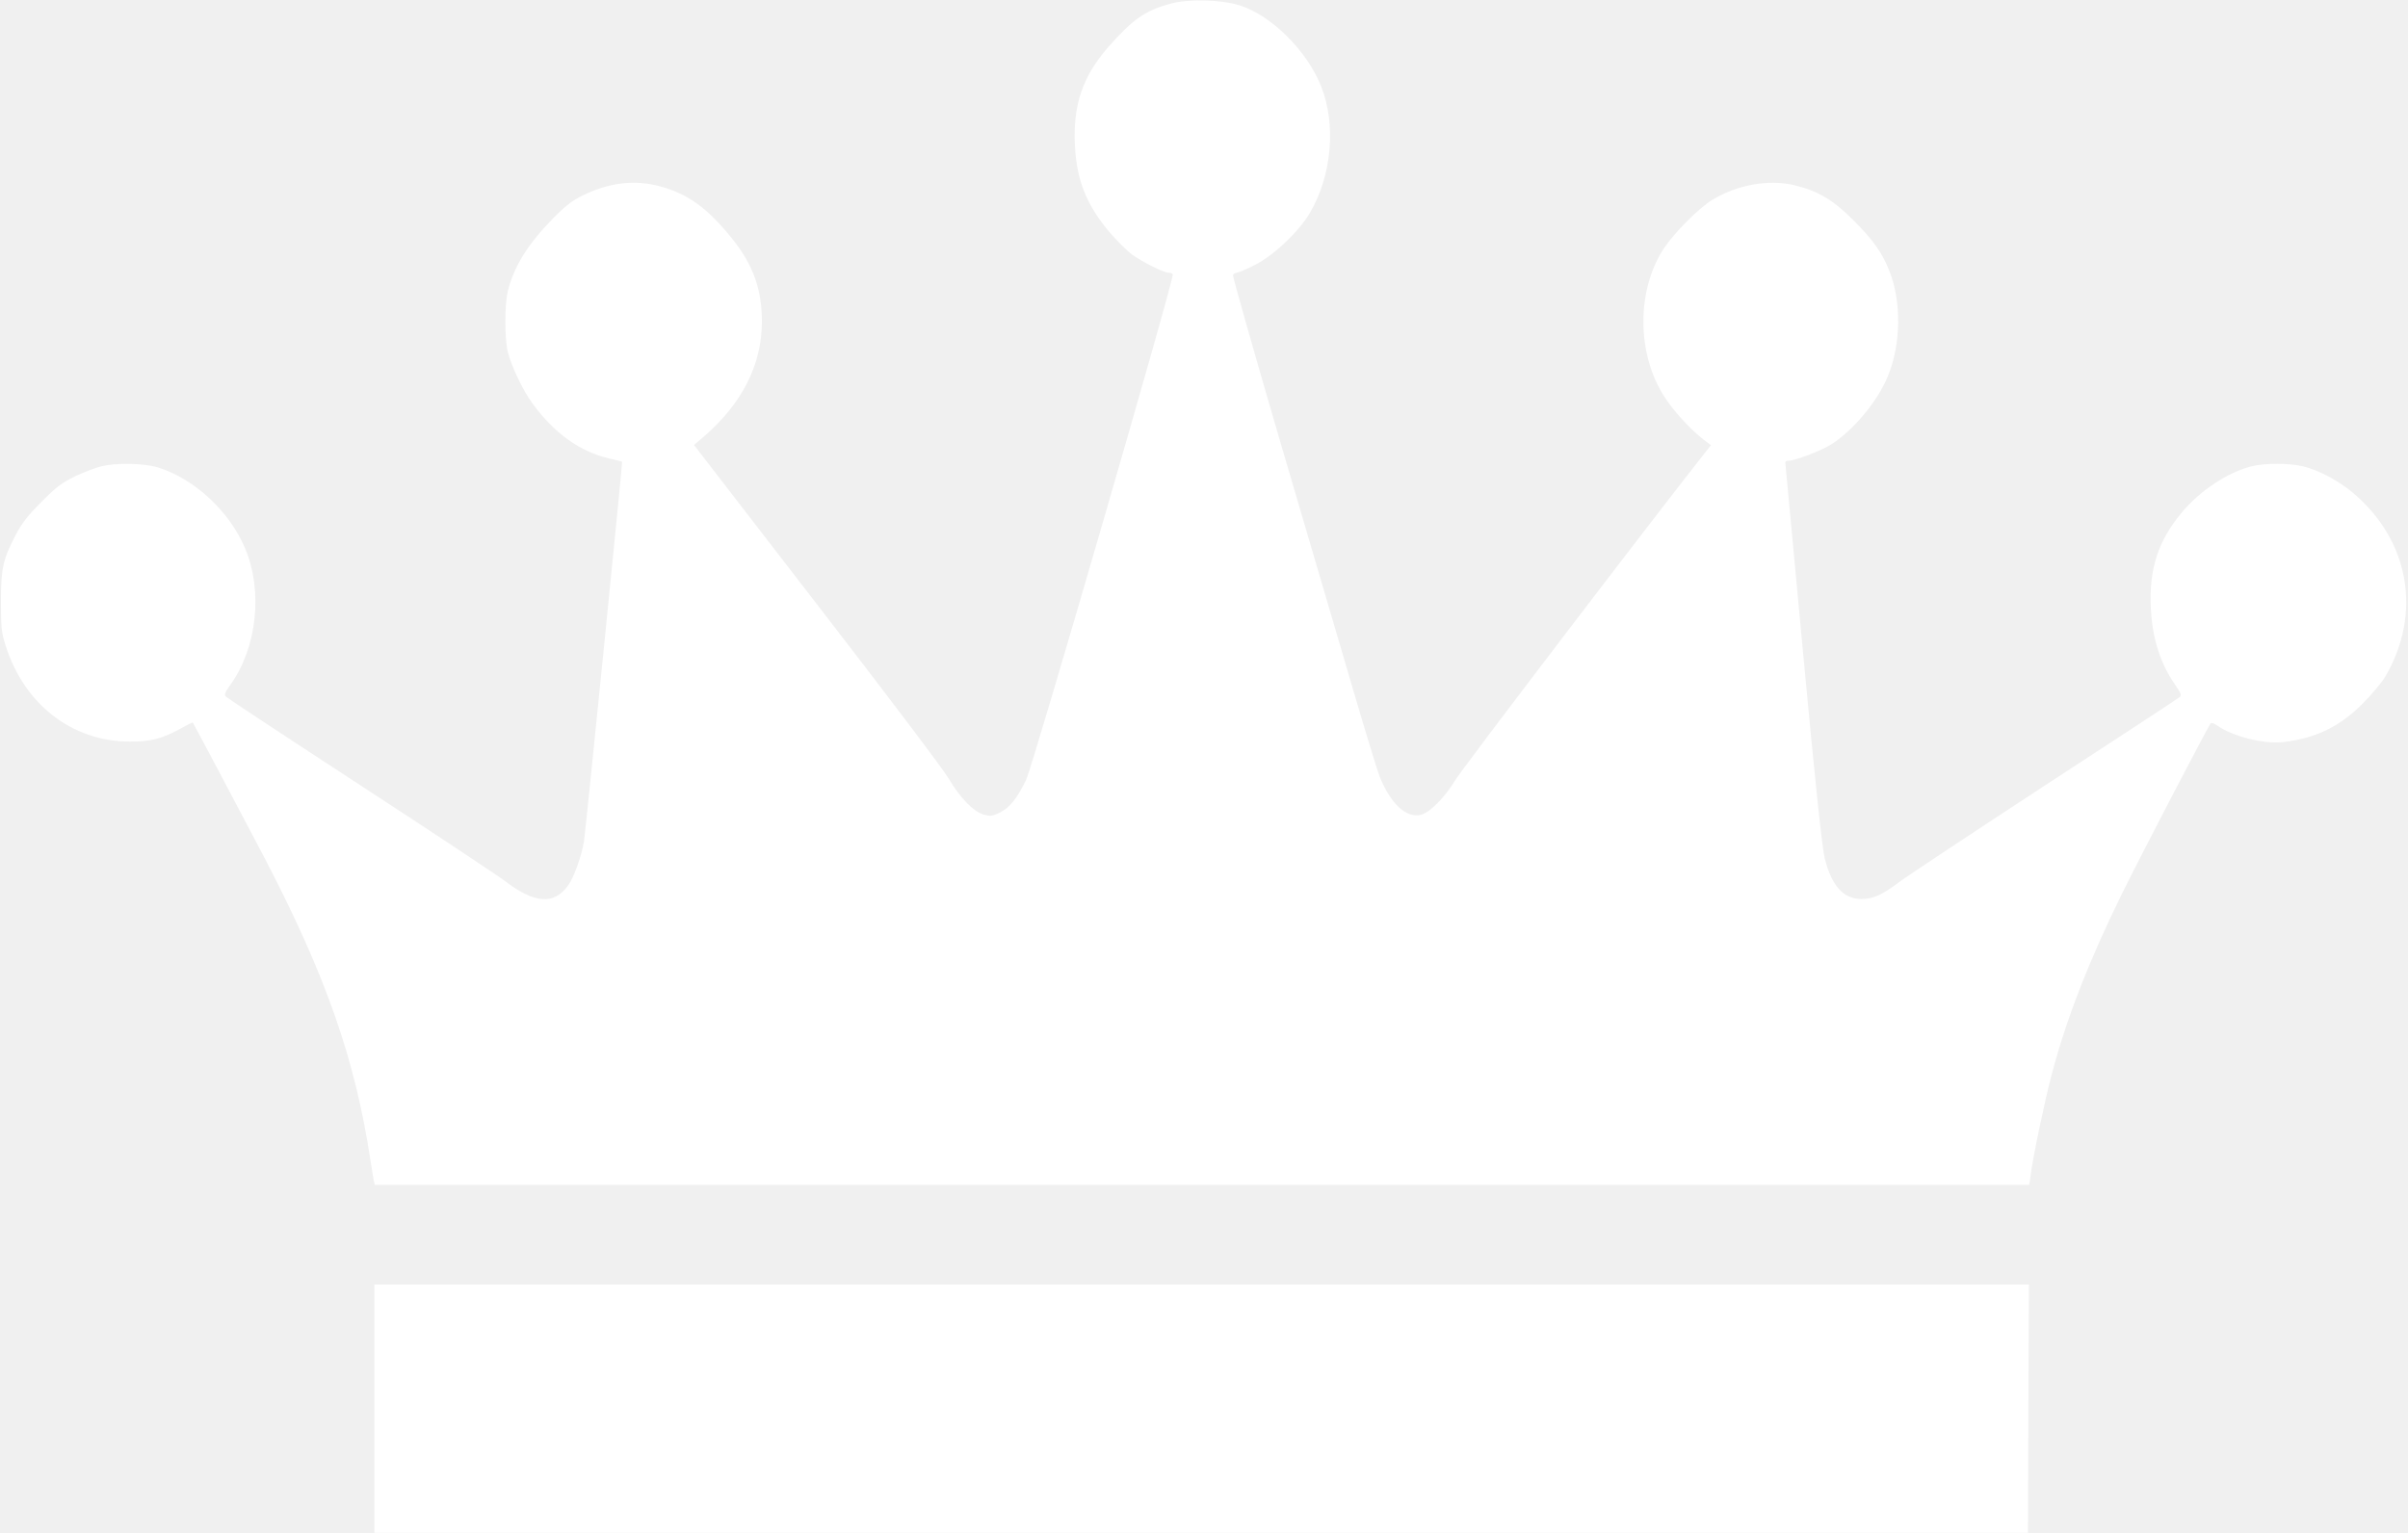
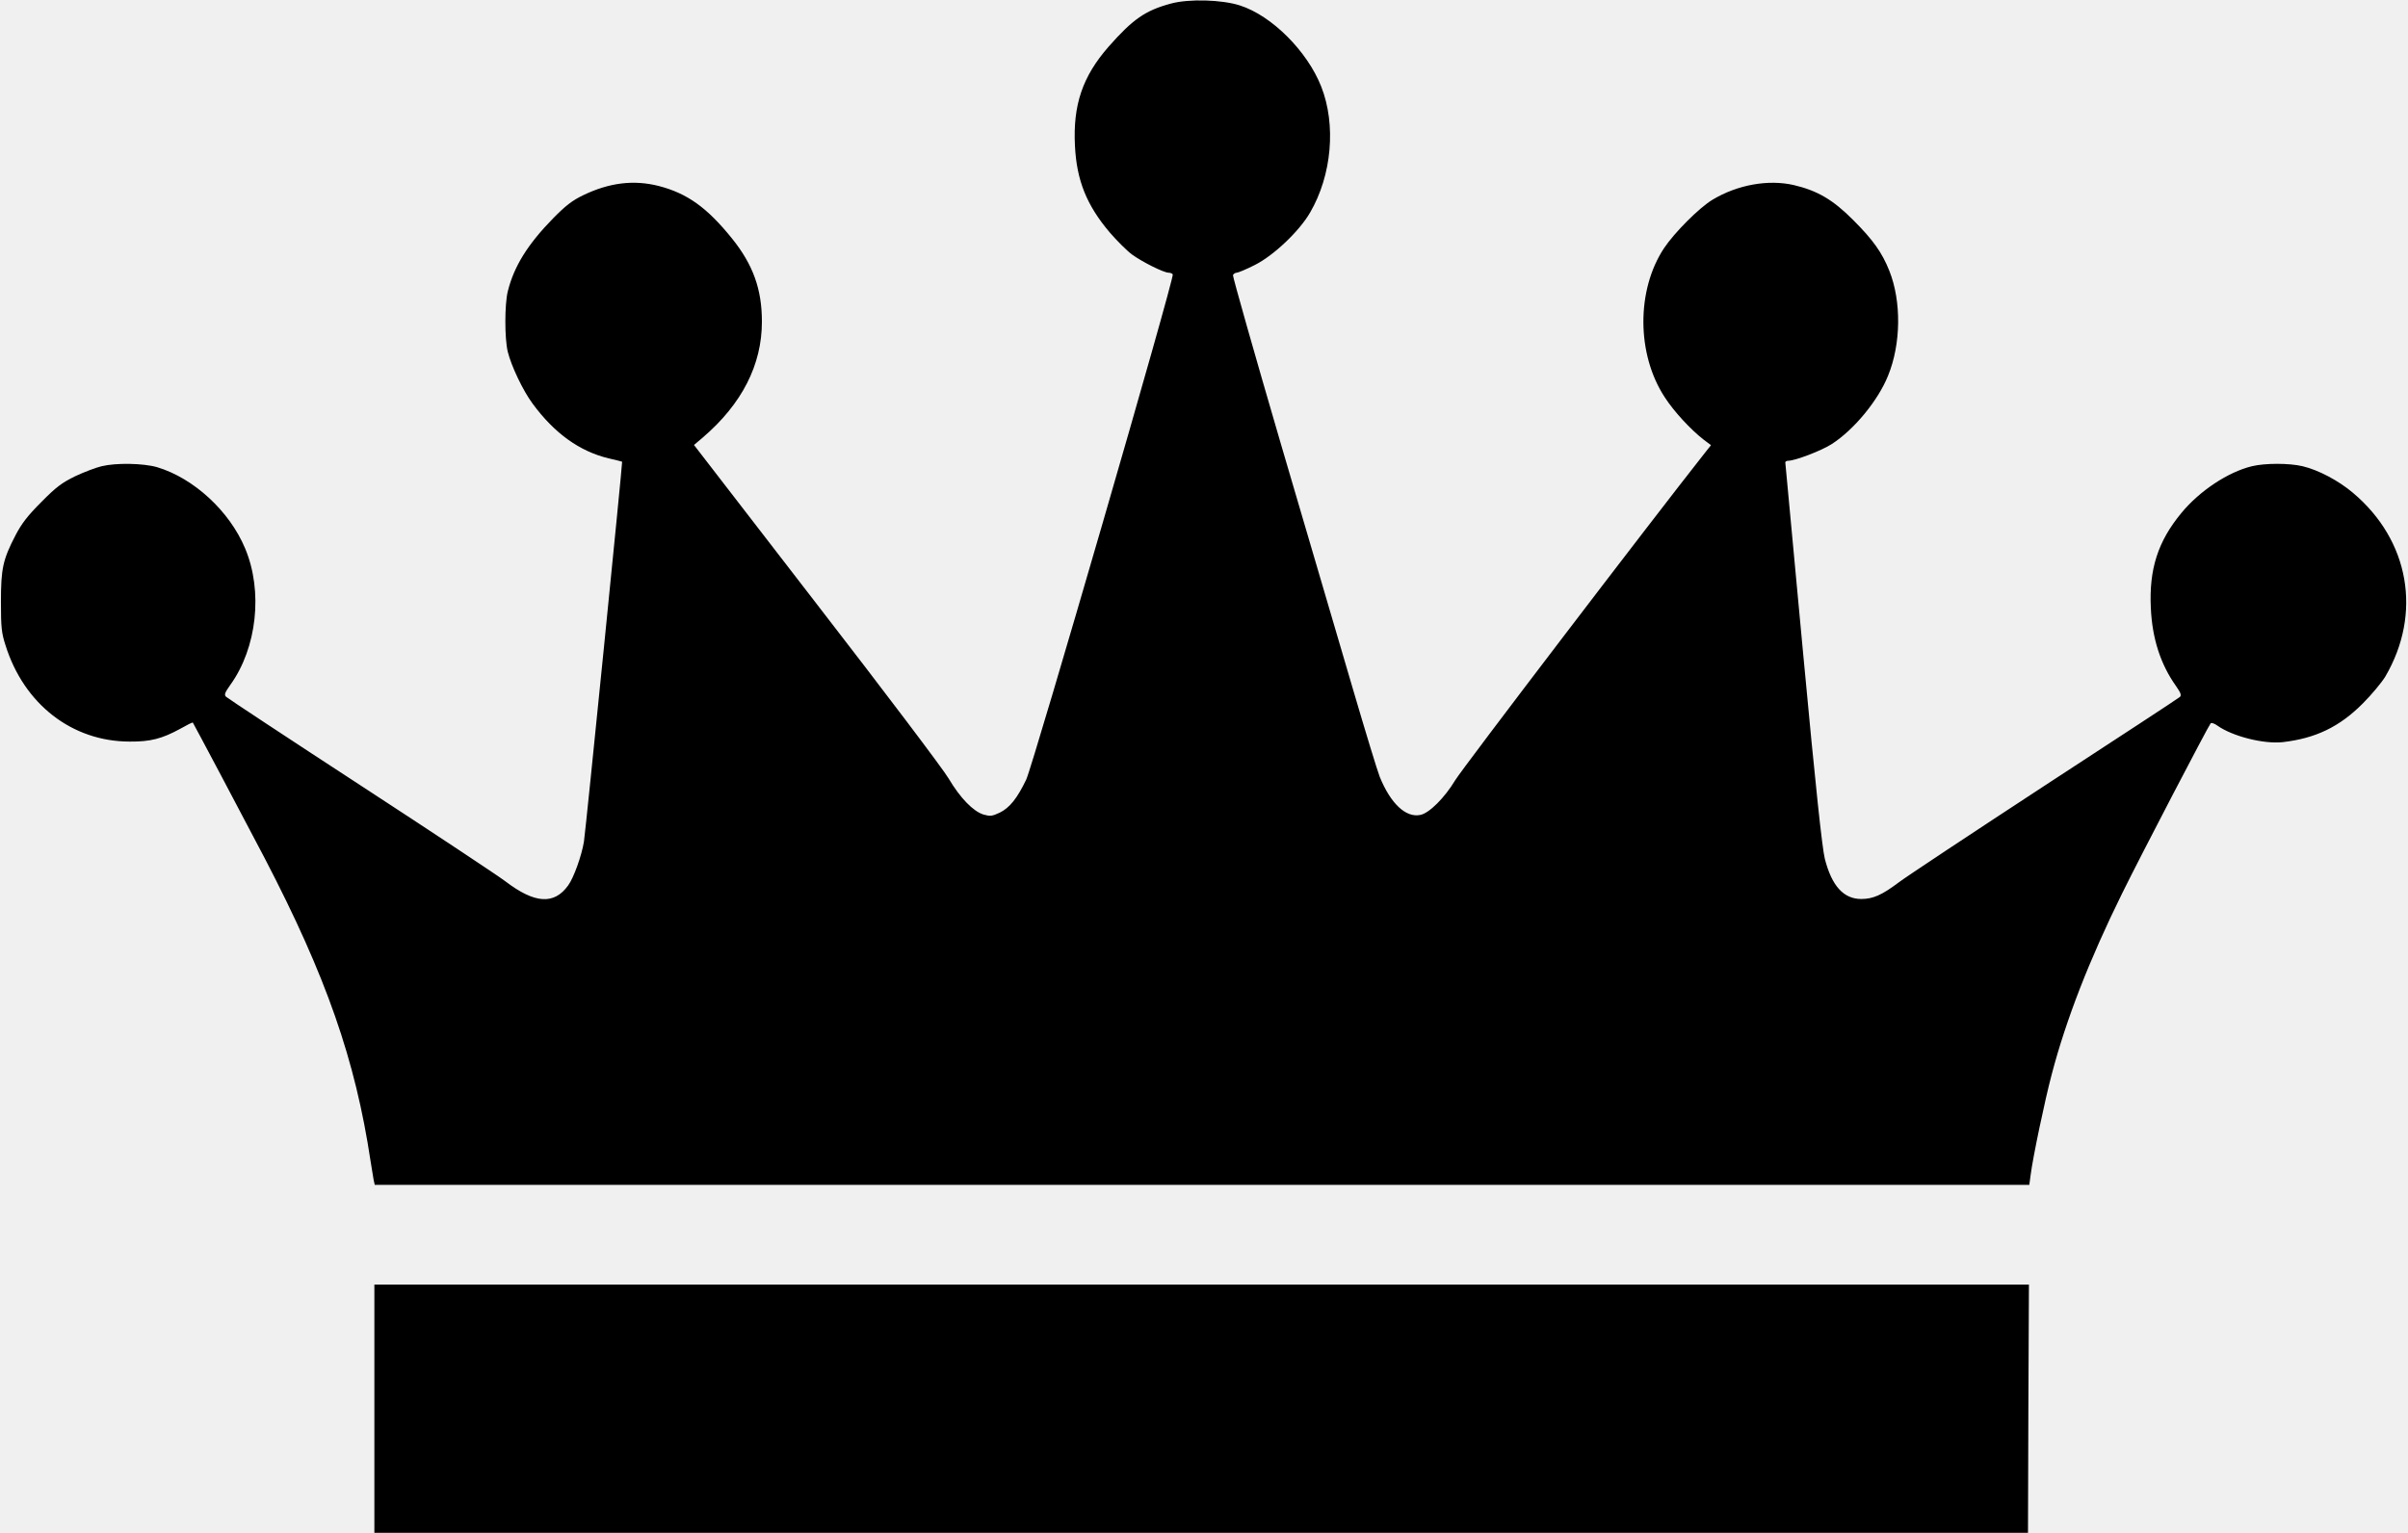
- <svg xmlns="http://www.w3.org/2000/svg" version="1.0" width="1280pt" height="815pt" viewBox="0 0 1280 815" preserveAspectRatio="xMidYMid meet">
-   <g transform="translate(0,815) scale(0.1,-0.1)" fill="#000000" stroke="none">
-     <path d="M6224 8131 c-137 -37 -202 -83 -331 -229 -139 -159 -190 -310 -179 -527 9 -184 62 -316 185 -461 38 -44 91 -97 118 -117 55 -40 169 -97 195 -97 9 0 19 -4 22 -9 10 -16 -743 -2610 -779 -2686 -48 -100 -88 -150 -141 -176 -41 -19 -50 -20 -86 -10 -55 17 -124 88 -185 191 -27 47 -343 465 -702 929 l-652 845 46 39 c209 179 315 387 315 617 0 172 -47 303 -159 442 -132 164 -238 240 -389 279 -133 34 -263 18 -402 -49 -58 -28 -93 -55 -159 -122 -136 -139 -209 -256 -242 -390 -17 -71 -17 -249 0 -320 19 -77 81 -207 132 -276 116 -158 250 -254 404 -291 39 -9 71 -17 72 -18 3 -2 -194 -1964 -203 -2020 -12 -74 -54 -192 -84 -233 -75 -104 -178 -97 -335 23 -38 29 -385 259 -770 510 -385 251 -706 463 -713 470 -11 10 -8 21 22 63 142 197 175 498 79 726 -83 199 -274 374 -468 432 -73 21 -217 24 -295 5 -30 -7 -93 -31 -140 -53 -71 -35 -100 -56 -180 -137 -74 -74 -105 -115 -137 -176 -68 -131 -78 -178 -78 -355 0 -135 3 -165 24 -230 98 -314 354 -513 661 -513 109 -1 171 15 268 68 35 20 65 35 67 33 5 -7 275 -516 383 -723 327 -629 481 -1071 562 -1610 6 -38 13 -82 16 -98 l6 -27 4398 0 4397 0 7 52 c12 95 76 400 112 535 77 294 201 611 374 962 103 209 458 890 471 905 4 5 21 -1 37 -13 80 -56 244 -98 346 -87 174 20 302 81 426 206 47 47 100 111 119 142 197 336 129 725 -172 978 -77 65 -183 121 -267 141 -71 17 -200 17 -270 0 -127 -31 -278 -131 -375 -249 -124 -150 -172 -298 -162 -504 7 -163 52 -301 134 -416 25 -36 30 -49 20 -58 -6 -6 -330 -218 -718 -471 -388 -254 -737 -485 -775 -514 -89 -67 -137 -89 -200 -89 -94 0 -157 69 -194 214 -14 57 -48 371 -115 1089 -52 555 -95 1013 -95 1018 0 5 7 9 14 9 38 0 179 54 233 89 118 76 246 231 299 363 69 168 72 395 7 558 -39 98 -87 165 -193 271 -107 107 -188 155 -315 185 -135 31 -299 2 -432 -78 -70 -42 -202 -174 -258 -258 -147 -223 -146 -563 4 -792 49 -76 137 -171 206 -225 l40 -30 -31 -39 c-288 -365 -1292 -1681 -1329 -1743 -56 -93 -138 -175 -185 -184 -77 -16 -158 60 -216 203 -12 30 -76 240 -142 465 -66 226 -238 810 -382 1300 -143 489 -258 895 -256 902 3 7 12 13 20 13 7 0 51 18 96 41 100 50 237 180 294 279 116 199 139 467 59 670 -74 188 -263 377 -432 431 -96 31 -271 36 -367 10z" fill="#ffffff" />
-     <path d="M1990 660 l0 -660 4395 0 4395 0 2 660 3 660 -4397 0 -4398 0 0 -660z" fill="#ffffff" />
-   </g>
+ <svg xmlns="http://www.w3.org/2000/svg" version="1.0" width="1706.667" height="1086.667" viewBox="0 0 1280 815" fill="currentColor">
+   <path d="M622.4 1.9c-13.7 3.7-20.2 8.3-33.1 22.9-13.9 15.9-19 31-17.9 52.7.9 18.4 6.2 31.6 18.5 46.1 3.8 4.4 9.1 9.7 11.8 11.7 5.5 4 16.9 9.7 19.5 9.7.9 0 1.9.4 2.2.9 1 1.6-74.3 261-77.9 268.6-4.8 10-8.8 15-14.1 17.6-4.1 1.9-5 2-8.6 1-5.5-1.7-12.4-8.8-18.5-19.1-2.7-4.7-34.3-46.5-70.2-92.9l-65.2-84.5 4.6-3.9C394.4 214.8 405 194 405 171c0-17.2-4.7-30.3-15.9-44.2-13.2-16.4-23.8-24-38.9-27.9-13.3-3.4-26.3-1.8-40.2 4.9-5.8 2.8-9.3 5.5-15.9 12.2-13.6 13.9-20.9 25.6-24.2 39-1.7 7.1-1.7 24.9 0 32 1.9 7.7 8.1 20.7 13.2 27.6 11.6 15.8 25 25.4 40.4 29.1 3.9.9 7.1 1.7 7.2 1.8.3.2-19.4 196.4-20.3 202-1.2 7.4-5.4 19.2-8.4 23.3-7.5 10.4-17.8 9.7-33.5-2.3-3.8-2.9-38.5-25.9-77-51s-70.6-46.3-71.3-47c-1.1-1-.8-2.1 2.2-6.3 14.2-19.7 17.5-49.8 7.9-72.6-8.3-19.9-27.4-37.4-46.8-43.2-7.3-2.1-21.7-2.4-29.5-.5-3 .7-9.3 3.1-14 5.3-7.1 3.5-10 5.6-18 13.7-7.4 7.4-10.5 11.5-13.7 17.6C1.5 297.6.5 302.3.5 320c0 13.5.3 16.5 2.4 23 9.8 31.4 35.4 51.3 66.1 51.3 10.9.1 17.1-1.5 26.8-6.8 3.5-2 6.5-3.5 6.7-3.3.5.7 27.5 51.6 38.3 72.3 32.7 62.9 48.1 107.1 56.2 161 .6 3.8 1.3 8.2 1.6 9.8l.6 2.7h879.5l.7-5.2c1.2-9.5 7.6-40 11.2-53.5 7.7-29.4 20.1-61.1 37.4-96.2 10.3-20.9 45.8-89 47.1-90.5.4-.5 2.1.1 3.7 1.3 8 5.6 24.4 9.8 34.6 8.7 17.4-2 30.2-8.1 42.6-20.6 4.7-4.7 10-11.1 11.9-14.2 19.7-33.6 12.9-72.5-17.2-97.8-7.7-6.5-18.3-12.1-26.7-14.1-7.1-1.7-20-1.7-27 0-12.7 3.1-27.8 13.1-37.5 24.9-12.4 15-17.2 29.8-16.2 50.4.7 16.3 5.2 30.1 13.4 41.6 2.5 3.6 3 4.9 2 5.8-.6.6-33 21.8-71.8 47.1-38.8 25.4-73.7 48.5-77.5 51.4-8.9 6.7-13.7 8.9-20 8.9-9.4 0-15.7-6.9-19.4-21.4-1.4-5.7-4.8-37.1-11.5-108.9-5.2-55.5-9.5-101.3-9.5-101.8s.7-.9 1.4-.9c3.8 0 17.9-5.4 23.3-8.9 11.8-7.6 24.6-23.1 29.9-36.3 6.9-16.8 7.2-39.5.7-55.8-3.9-9.8-8.7-16.5-19.3-27.1-10.7-10.7-18.8-15.5-31.5-18.5-13.5-3.1-29.9-.2-43.2 7.8-7 4.2-20.2 17.4-25.8 25.8-14.7 22.3-14.6 56.3.4 79.2 4.9 7.6 13.7 17.1 20.6 22.5l4 3-3.1 3.9c-28.8 36.5-129.2 168.1-132.9 174.3-5.6 9.3-13.8 17.5-18.5 18.4-7.7 1.6-15.8-6-21.6-20.3-1.2-3-7.6-24-14.2-46.5-6.6-22.6-23.8-81-38.2-130-14.3-48.9-25.8-89.5-25.6-90.2.3-.7 1.2-1.3 2-1.3.7 0 5.1-1.8 9.6-4.1 10-5 23.7-18 29.4-27.9 11.6-19.9 13.9-46.7 5.9-67-7.4-18.8-26.3-37.7-43.2-43.1-9.6-3.1-27.1-3.6-36.7-1M199 749v66h879l.2-66 .3-66H199z" fill="currentColor" />
</svg>
